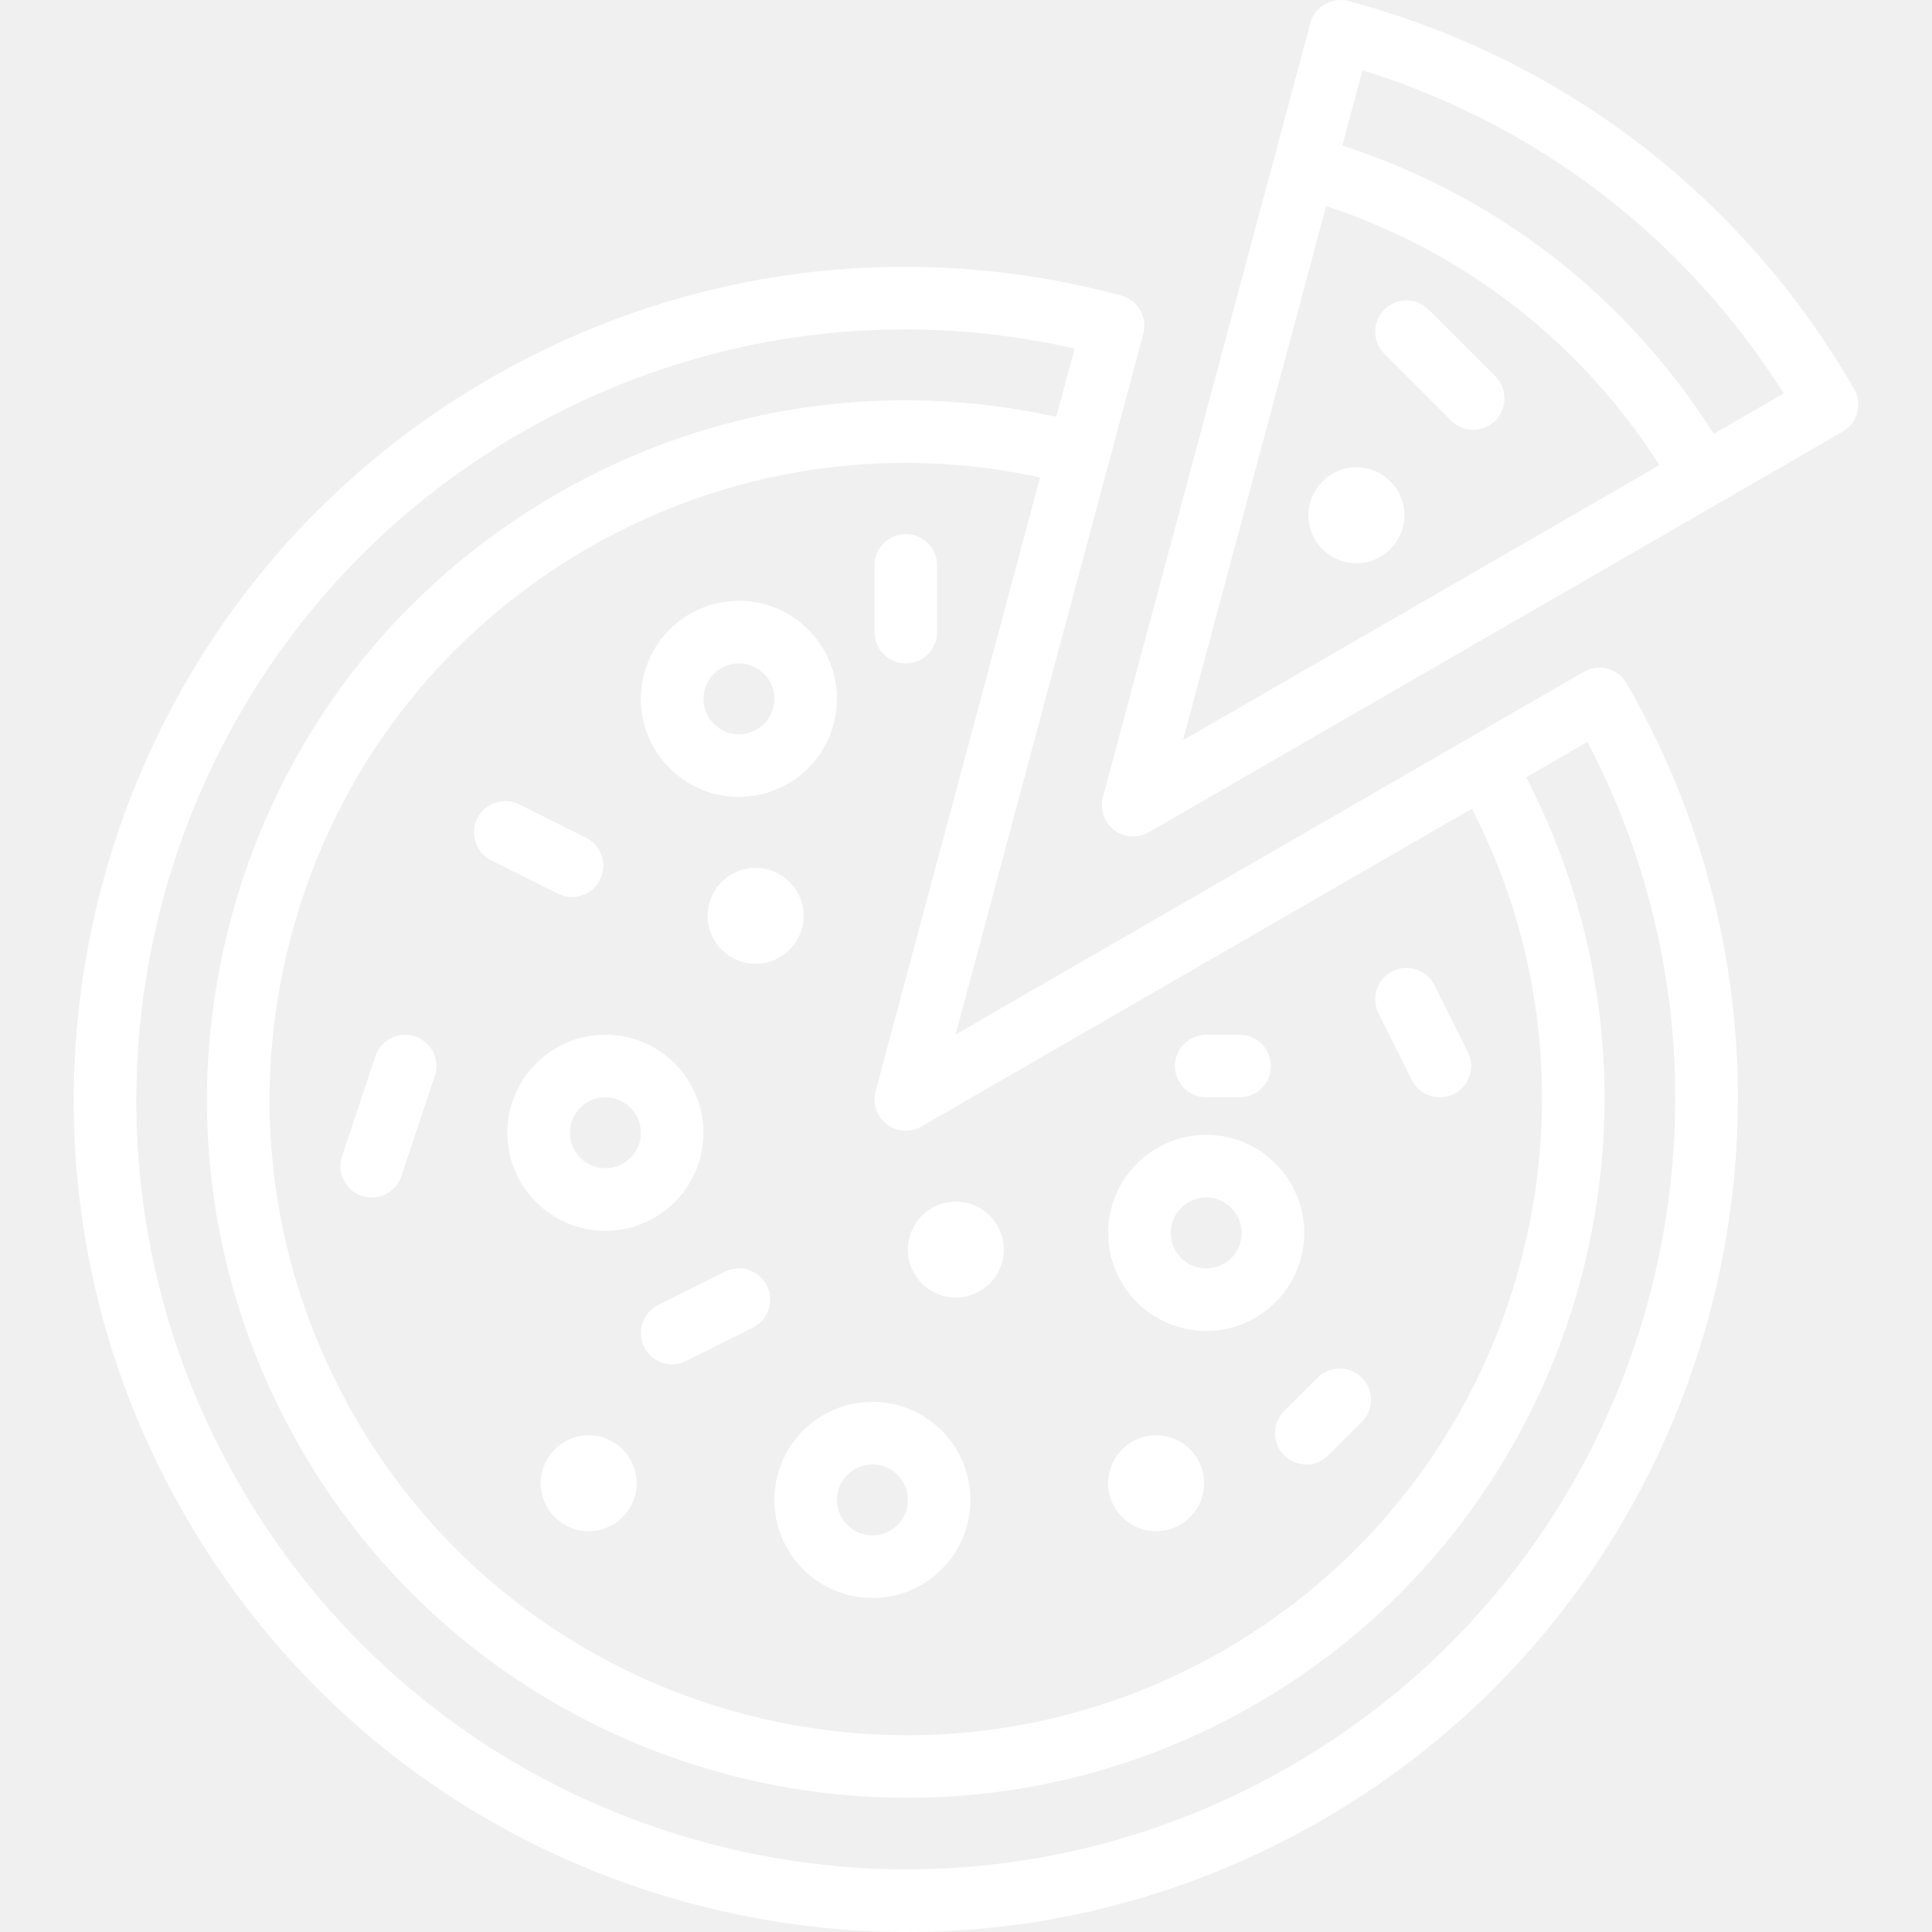
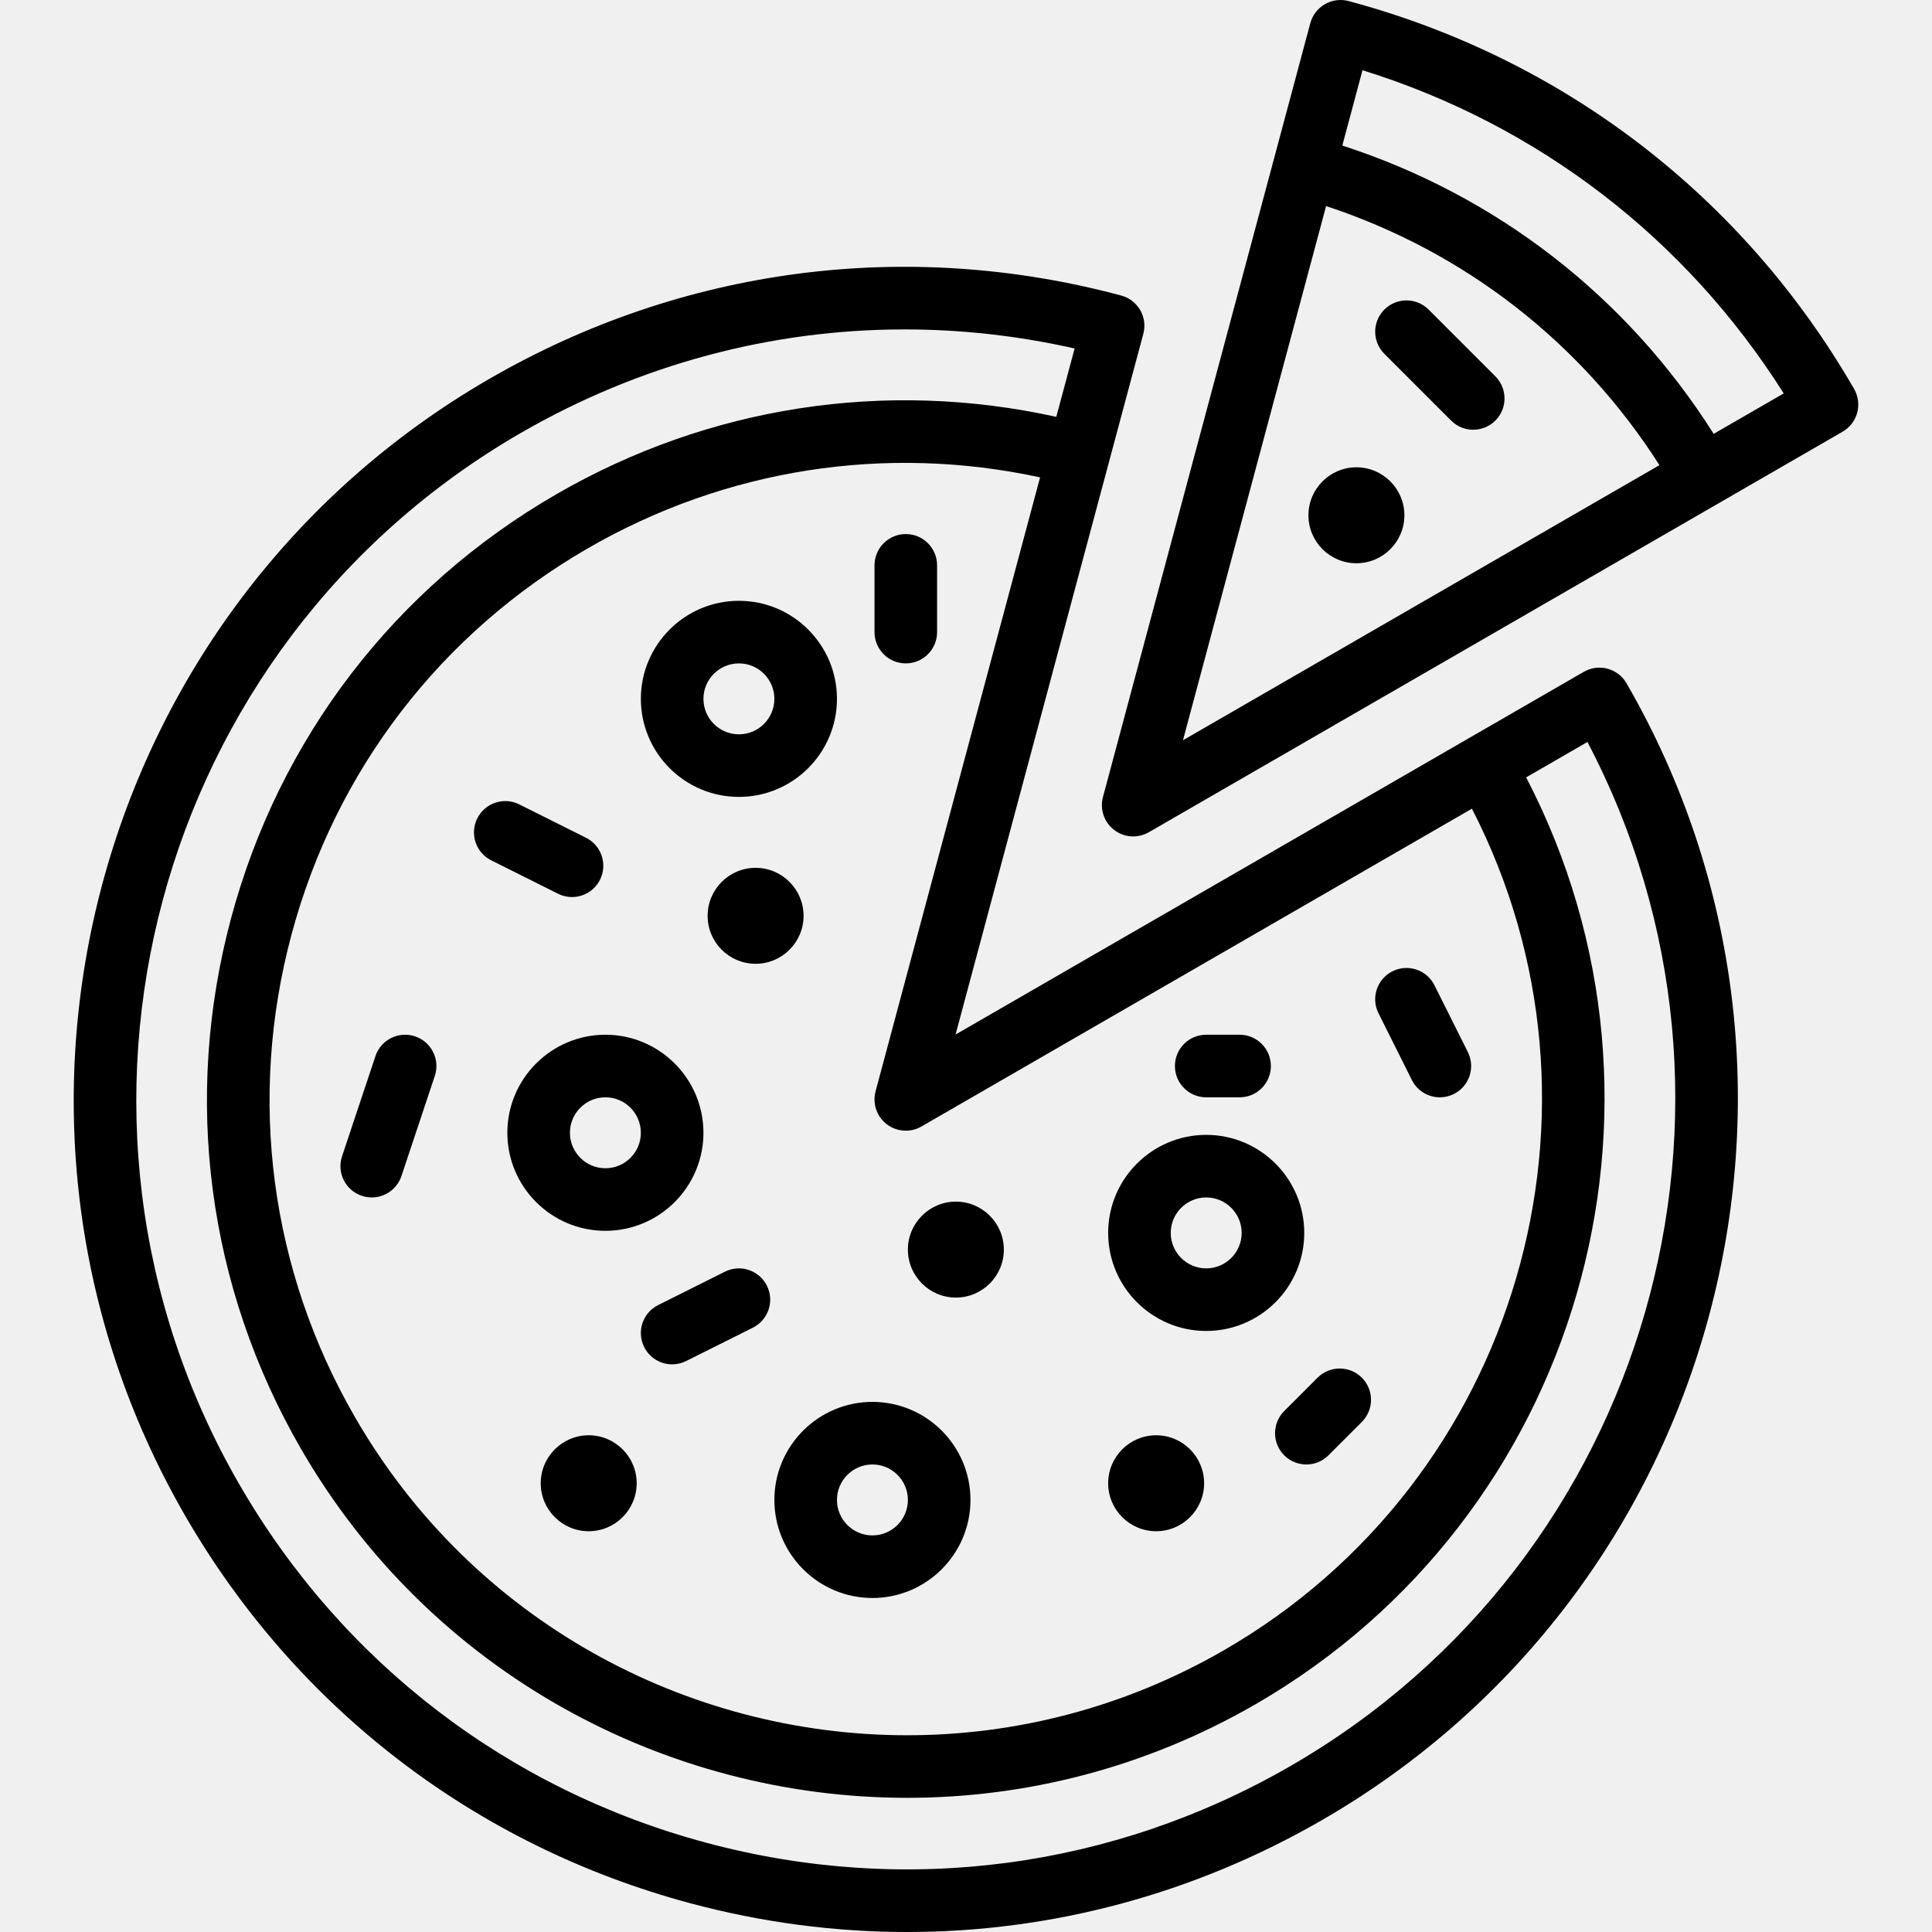
- <svg xmlns="http://www.w3.org/2000/svg" fill="#fff" height="800px" width="800px" version="1.1" id="Layer_1" viewBox="0 0 463.055 463.055" xml:space="preserve">
-   <g id="SVGRepo_bgCarrier" stroke-width="0" />
-   <g id="SVGRepo_tracerCarrier" stroke-linecap="round" stroke-linejoin="round" />
-   <g id="SVGRepo_iconCarrier">
-     <g>
-       <g>
-         <g>
-           <path d="M385.288,160.272c-1.921-0.516-3.968-0.246-5.691,0.749l-27.385,15.811c-0.093,0.048-0.188,0.09-0.279,0.143 c-0.092,0.053-0.177,0.115-0.266,0.172l-122.639,70.806l44.999-167.937c1.072-4.001-1.302-8.113-5.304-9.186 c-51.463-13.793-105.218-6.713-151.36,19.927C22.113,145.75-10.639,267.983,44.354,363.235 c26.64,46.142,69.654,79.147,121.118,92.937c17.185,4.605,34.623,6.883,51.95,6.883c34.563,0,68.676-9.065,99.41-26.81 c95.251-54.993,128.004-177.227,73.01-272.479C388.848,162.043,387.21,160.786,385.288,160.272z M209.856,261.559 c-0.787,2.931,0.27,6.045,2.677,7.891c2.407,1.846,5.688,2.062,8.316,0.545l131.937-76.174 c36.893,71.765,11.222,160.904-59.405,201.681c-23.953,13.829-50.127,20.399-75.98,20.397 c-52.732-0.004-104.095-27.35-132.302-76.207c-20.363-35.271-25.773-76.36-15.232-115.699 c10.541-39.34,35.771-72.22,71.041-92.583c33.015-19.062,71.296-25.019,108.375-16.994L209.856,261.559z M309.332,423.254 c-42.671,24.636-92.383,31.182-139.978,18.429c-47.594-12.753-87.373-43.276-112.01-85.948 c-50.858-88.089-20.568-201.13,67.52-251.988c28.425-16.411,59.967-24.794,91.934-24.794c13.578,0,27.24,1.515,40.761,4.568 l-4.392,16.39c-40.955-9.052-83.284-2.551-119.762,18.51c-38.741,22.366-66.452,58.48-78.03,101.69 c-11.578,43.21-5.636,88.342,16.731,127.082c30.985,53.668,87.392,83.705,145.318,83.704c28.391-0.001,57.15-7.218,83.455-22.404 c77.791-44.913,105.922-143.239,64.904-222.176l14.688-8.48C426.174,264.899,395.244,373.654,309.332,423.254z" />
-           <path d="M444.381,93.214c-26.646-46.152-69.67-79.165-121.145-92.958c-1.921-0.516-3.969-0.246-5.691,0.749 c-1.723,0.994-2.979,2.633-3.495,4.554l-49.696,185.47c-0.785,2.931,0.272,6.045,2.679,7.892c1.339,1.027,2.949,1.55,4.567,1.55 c1.289,0,2.584-0.332,3.749-1.005l166.288-96.006c1.723-0.994,2.979-2.633,3.495-4.554 C445.645,96.984,445.376,94.937,444.381,93.214z M283.529,177.421l34.305-128.03c33.143,10.91,61.136,32.667,79.894,62.097 L283.529,177.421z M410.726,103.985c-20.775-32.882-52-57.124-89.005-69.098l4.839-18.058 c42.027,13.07,77.451,40.251,100.953,77.464L410.726,103.985z" />
-           <path d="M168.599,271.5c0-12.958-10.542-23.5-23.5-23.5s-23.5,10.542-23.5,23.5s10.542,23.5,23.5,23.5 S168.599,284.458,168.599,271.5z M136.599,271.5c0-4.687,3.813-8.5,8.5-8.5s8.5,3.813,8.5,8.5s-3.813,8.5-8.5,8.5 S136.599,276.187,136.599,271.5z" />
-           <path d="M177.099,191c12.958,0,23.5-10.542,23.5-23.5s-10.542-23.5-23.5-23.5s-23.5,10.542-23.5,23.5S164.141,191,177.099,191z M177.099,159c4.687,0,8.5,3.813,8.5,8.5s-3.813,8.5-8.5,8.5s-8.5-3.813-8.5-8.5S172.412,159,177.099,159z" />
-           <path d="M289.099,319c12.958,0,23.5-10.542,23.5-23.5s-10.542-23.5-23.5-23.5s-23.5,10.542-23.5,23.5S276.141,319,289.099,319z M289.099,287c4.687,0,8.5,3.813,8.5,8.5s-3.813,8.5-8.5,8.5s-8.5-3.813-8.5-8.5S284.412,287,289.099,287z" />
-           <path d="M185.599,359.5c0,12.958,10.542,23.5,23.5,23.5s23.5-10.542,23.5-23.5s-10.542-23.5-23.5-23.5 S185.599,346.542,185.599,359.5z M217.599,359.5c0,4.687-3.813,8.5-8.5,8.5s-8.5-3.813-8.5-8.5s3.813-8.5,8.5-8.5 S217.599,354.814,217.599,359.5z" />
-           <path d="M277.099,367c6.341,0,11.5-5.159,11.5-11.5s-5.159-11.5-11.5-11.5s-11.5,5.159-11.5,11.5S270.757,367,277.099,367z" />
-           <path d="M229.099,311c6.341,0,11.5-5.159,11.5-11.5s-5.159-11.5-11.5-11.5s-11.5,5.159-11.5,11.5S222.757,311,229.099,311z" />
-           <path d="M325.099,112c-6.341,0-11.5,5.159-11.5,11.5c0,6.341,5.159,11.5,11.5,11.5s11.5-5.159,11.5-11.5 C336.599,117.159,331.44,112,325.099,112z" />
-           <path d="M141.099,344c-6.341,0-11.5,5.159-11.5,11.5s5.159,11.5,11.5,11.5s11.5-5.159,11.5-11.5S147.44,344,141.099,344z" />
-           <path d="M169.599,219.5c0,6.341,5.159,11.5,11.5,11.5s11.5-5.159,11.5-11.5s-5.159-11.5-11.5-11.5S169.599,213.159,169.599,219.5 z" />
-           <path d="M173.745,304.792l-16,8c-3.705,1.853-5.207,6.357-3.354,10.063c1.314,2.628,3.962,4.147,6.714,4.147 c1.127,0,2.271-0.256,3.348-0.794l16-8c3.705-1.853,5.207-6.357,3.354-10.063C181.954,304.442,177.451,302.94,173.745,304.792z" />
-           <path d="M338.391,258.855c1.314,2.628,3.962,4.147,6.714,4.147c1.127,0,2.271-0.256,3.348-0.794 c3.705-1.853,5.207-6.357,3.354-10.062l-8-16c-1.852-3.704-6.356-5.206-10.062-3.354c-3.705,1.853-5.207,6.357-3.354,10.063 L338.391,258.855z" />
-           <path d="M99.47,248.385c-3.928-1.309-8.176,0.813-9.487,4.743l-8,24c-1.31,3.93,0.814,8.178,4.744,9.487 c0.787,0.262,1.586,0.387,2.373,0.387c3.14,0,6.066-1.987,7.114-5.13l8-24C105.523,253.943,103.4,249.695,99.47,248.385z" />
-           <path d="M137.093,215.002c2.751,0,5.4-1.52,6.714-4.147c1.853-3.705,0.351-8.21-3.354-10.063l-16-8 c-3.703-1.854-8.209-0.351-10.062,3.354c-1.853,3.705-0.351,8.21,3.354,10.063l16,8 C134.821,214.747,135.965,215.002,137.093,215.002z" />
-           <path d="M209.599,135.5v16c0,4.143,3.357,7.5,7.5,7.5c4.142,0,7.5-3.357,7.5-7.5v-16c0-4.143-3.358-7.5-7.5-7.5 C212.957,128,209.599,131.357,209.599,135.5z" />
-           <path d="M342.402,74.197c-2.929-2.928-7.678-2.928-10.606,0c-2.929,2.93-2.929,7.678,0,10.607l16,16 c1.464,1.464,3.384,2.196,5.303,2.196s3.839-0.732,5.303-2.196c2.929-2.93,2.929-7.678,0-10.607L342.402,74.197z" />
-           <path d="M307.795,348.804c1.464,1.464,3.384,2.196,5.303,2.196s3.839-0.732,5.303-2.196l8-8c2.929-2.93,2.929-7.678,0-10.607 c-2.929-2.928-7.678-2.928-10.606,0l-8,8C304.866,341.126,304.866,345.874,307.795,348.804z" />
-           <path d="M289.099,263h8c4.142,0,7.5-3.357,7.5-7.5c0-4.143-3.358-7.5-7.5-7.5h-8c-4.142,0-7.5,3.357-7.5,7.5 C281.599,259.643,284.956,263,289.099,263z" />
-         </g>
-       </g>
-     </g>
+ <svg xmlns="http://www.w3.org/2000/svg" width="800" height="800" viewBox="0 0 800 800" fill="none">
+   <g clip-path="url(#clip0_52_230)">
+     <path d="M665.645 276.896C662.326 276.004 658.79 276.471 655.813 278.19L608.501 305.506C608.34 305.589 608.176 305.661 608.019 305.753C607.86 305.844 607.713 305.951 607.56 306.05L395.681 428.378L473.424 138.241C475.276 131.329 471.175 124.224 464.261 122.371C375.35 98.541 282.48 110.773 202.763 156.798C38.203 251.807 -18.381 462.983 76.628 627.546C122.653 707.264 196.966 764.285 285.879 788.109C315.568 796.065 345.695 800.001 375.63 800.001C435.343 800.001 494.279 784.34 547.377 753.682C711.938 658.673 768.524 447.495 673.513 282.932C671.796 279.955 668.966 277.784 665.645 276.896ZM362.559 451.885C361.199 456.949 363.025 462.329 367.184 465.518C371.342 468.707 377.011 469.08 381.551 466.459L609.493 334.857C673.231 458.842 628.881 612.844 506.861 683.292C465.479 707.184 420.259 718.535 375.594 718.531C284.491 718.524 195.754 671.28 147.022 586.872C111.841 525.936 102.495 454.948 120.706 386.984C138.917 319.018 182.506 262.212 243.44 227.032C300.479 194.1 366.615 183.808 430.675 197.672L362.559 451.885ZM534.419 731.238C460.698 773.801 374.813 785.11 292.585 763.077C210.359 741.045 141.635 688.311 99.07 614.589C11.205 462.401 63.536 267.105 215.722 179.24C264.831 150.887 319.324 136.404 374.552 136.404C398.01 136.404 421.614 139.022 444.973 144.296L437.385 172.613C366.629 156.974 293.499 168.205 230.478 204.592C163.547 243.232 115.672 305.625 95.669 380.277C75.666 454.929 85.932 532.902 124.574 599.831C178.106 692.551 275.558 744.445 375.634 744.443C424.684 744.441 474.369 731.973 519.815 705.736C654.211 628.142 702.812 458.269 631.947 321.893L657.323 307.242C736.282 457.655 682.846 645.547 534.419 731.238Z" fill="black" />
+     <path d="M767.737 161.042C721.702 81.307 647.372 24.272 558.44 0.443C555.122 -0.449 551.583 0.018 548.608 1.737C545.632 3.454 543.462 6.286 542.57 9.604L456.713 330.033C455.356 335.097 457.182 340.477 461.341 343.668C463.654 345.442 466.436 346.345 469.231 346.345C471.458 346.345 473.695 345.772 475.708 344.609L762.997 178.744C765.973 177.026 768.143 174.195 769.035 170.876C769.921 167.555 769.456 164.019 767.737 161.042ZM489.84 306.523L549.108 85.331C606.367 104.18 654.73 141.768 687.137 192.613L489.84 306.523ZM709.593 179.651C673.701 122.842 619.755 80.96 555.823 60.273L564.183 29.075C636.791 51.656 697.992 98.615 738.595 162.906L709.593 179.651Z" fill="black" />
+     <path d="M291.281 469.059C291.281 446.672 273.068 428.459 250.681 428.459C228.294 428.459 210.081 446.672 210.081 469.059C210.081 491.446 228.294 509.659 250.681 509.659C273.068 509.659 291.281 491.446 291.281 469.059ZM235.996 469.059C235.996 460.961 242.583 454.374 250.681 454.374C258.779 454.374 265.366 460.961 265.366 469.059C265.366 477.156 258.779 483.744 250.681 483.744C242.583 483.744 235.996 477.156 235.996 469.059Z" fill="black" />
+     <path d="M305.966 329.983C328.353 329.983 346.566 311.77 346.566 289.383C346.566 266.996 328.353 248.783 305.966 248.783C283.579 248.783 265.366 266.996 265.366 289.383C265.366 311.77 283.579 329.983 305.966 329.983ZM305.966 274.698C314.064 274.698 320.651 281.286 320.651 289.383C320.651 297.481 314.064 304.068 305.966 304.068C297.869 304.068 291.281 297.481 291.281 289.383C291.281 281.286 297.869 274.698 305.966 274.698Z" fill="black" />
+     <path d="M499.464 551.123C521.851 551.123 540.064 532.91 540.064 510.523C540.064 488.136 521.851 469.923 499.464 469.923C477.077 469.923 458.864 488.136 458.864 510.523C458.864 532.91 477.077 551.123 499.464 551.123ZM499.464 495.838C507.561 495.838 514.149 502.425 514.149 510.523C514.149 518.62 507.561 525.208 499.464 525.208C491.366 525.208 484.779 518.62 484.779 510.523C484.779 502.425 491.366 495.838 499.464 495.838Z" fill="black" />
+     <path d="M320.651 621.093C320.651 643.48 338.864 661.693 361.251 661.693C383.638 661.693 401.851 643.48 401.851 621.093C401.851 598.706 383.638 580.493 361.251 580.493C338.864 580.493 320.651 598.706 320.651 621.093ZM375.936 621.093C375.936 629.191 369.348 635.778 361.251 635.778C353.153 635.778 346.566 629.191 346.566 621.093C346.566 612.996 353.153 606.408 361.251 606.408C369.348 606.408 375.936 612.997 375.936 621.093Z" fill="black" />
+     <path d="M478.732 634.051C489.687 634.051 498.6 625.138 498.6 614.183C498.6 603.227 489.687 594.314 478.732 594.314C467.777 594.314 458.864 603.227 458.864 614.183C458.864 625.138 467.775 634.051 478.732 634.051Z" fill="black" />
+     <path d="M395.804 537.302C406.759 537.302 415.672 528.389 415.672 517.433C415.672 506.478 406.759 497.565 395.804 497.565C384.849 497.565 375.936 506.478 375.936 517.433C375.936 528.389 384.847 537.302 395.804 537.302Z" fill="black" />
+     <path d="M561.659 193.498C550.704 193.498 541.791 202.411 541.791 213.366C541.791 224.321 550.704 233.234 561.659 233.234C572.614 233.234 581.527 224.321 581.527 213.366C581.527 202.411 572.614 193.498 561.659 193.498Z" fill="black" />
+     <path d="M243.77 594.314C232.815 594.314 223.902 603.227 223.902 614.183C223.902 625.138 232.815 634.051 243.77 634.051C254.725 634.051 263.638 625.138 263.638 614.183C263.638 603.227 254.725 594.314 243.77 594.314Z" fill="black" />
+     <path d="M293.009 379.221C293.009 390.176 301.922 399.089 312.877 399.089C323.832 399.089 332.745 390.176 332.745 379.221C332.745 368.266 323.832 359.353 312.877 359.353C301.922 359.353 293.009 368.266 293.009 379.221Z" fill="black" />
+     <path d="M300.172 526.576L272.529 540.398C266.128 543.599 263.533 551.38 266.735 557.783C269.005 562.323 273.58 564.948 278.334 564.948C280.281 564.948 282.258 564.505 284.118 563.576L311.761 549.755C318.162 546.553 320.757 538.772 317.555 532.369C314.354 525.972 306.574 523.377 300.172 526.576Z" fill="black" />
+     <path d="M584.623 447.213C586.893 451.753 591.468 454.377 596.223 454.377C598.17 454.377 600.146 453.935 602.007 453.005C608.408 449.804 611.003 442.023 607.801 435.622L593.98 407.979C590.781 401.58 582.999 398.985 576.597 402.185C570.196 405.386 567.601 413.167 570.802 419.57L584.623 447.213Z" fill="black" />
+     <path d="M171.85 429.124C165.064 426.863 157.724 430.529 155.459 437.318L141.638 478.782C139.375 485.572 143.045 492.911 149.834 495.172C151.194 495.625 152.574 495.841 153.934 495.841C159.359 495.841 164.414 492.408 166.225 486.978L180.046 445.514C182.307 438.726 178.639 431.387 171.85 429.124Z" fill="black" />
+     <path d="M236.849 371.45C241.602 371.45 246.179 368.824 248.449 364.286C251.65 357.885 249.055 350.102 242.654 346.9L215.012 333.079C208.614 329.876 200.829 332.473 197.628 338.874C194.427 345.275 197.022 353.058 203.423 356.259L231.065 370.08C232.924 371.01 234.901 371.45 236.849 371.45Z" fill="black" />
+     <path d="M362.115 234.098V261.741C362.115 268.898 367.914 274.698 375.072 274.698C382.228 274.698 388.03 268.898 388.03 261.741V234.098C388.03 226.94 382.228 221.141 375.072 221.141C367.916 221.141 362.115 226.94 362.115 234.098Z" fill="black" />
+     <path d="M591.553 128.187C586.493 123.129 578.288 123.129 573.229 128.187C568.169 133.25 568.169 141.452 573.229 146.513L600.872 174.155C603.401 176.685 606.718 177.949 610.034 177.949C613.349 177.949 616.666 176.685 619.195 174.155C624.256 169.093 624.256 160.89 619.195 155.83L591.553 128.187Z" fill="black" />
+     <path d="M531.764 602.614C534.293 605.144 537.61 606.408 540.926 606.408C544.241 606.408 547.558 605.144 550.087 602.614L563.909 588.793C568.969 583.731 568.969 575.528 563.909 570.468C558.848 565.409 550.644 565.409 545.585 570.468L531.764 584.289C526.704 589.349 526.704 597.552 531.764 602.614Z" fill="black" />
+     <path d="M499.463 454.374H513.285C520.44 454.374 526.242 448.574 526.242 441.416C526.242 434.259 520.44 428.459 513.285 428.459H499.463C492.307 428.459 486.506 434.259 486.506 441.416C486.506 448.574 492.306 454.374 499.463 454.374Z" fill="black" />
  </g>
+   <defs>
+     <clipPath id="clip0_52_230">
+       <rect width="800" height="800" fill="white" />
+     </clipPath>
+   </defs>
</svg>
